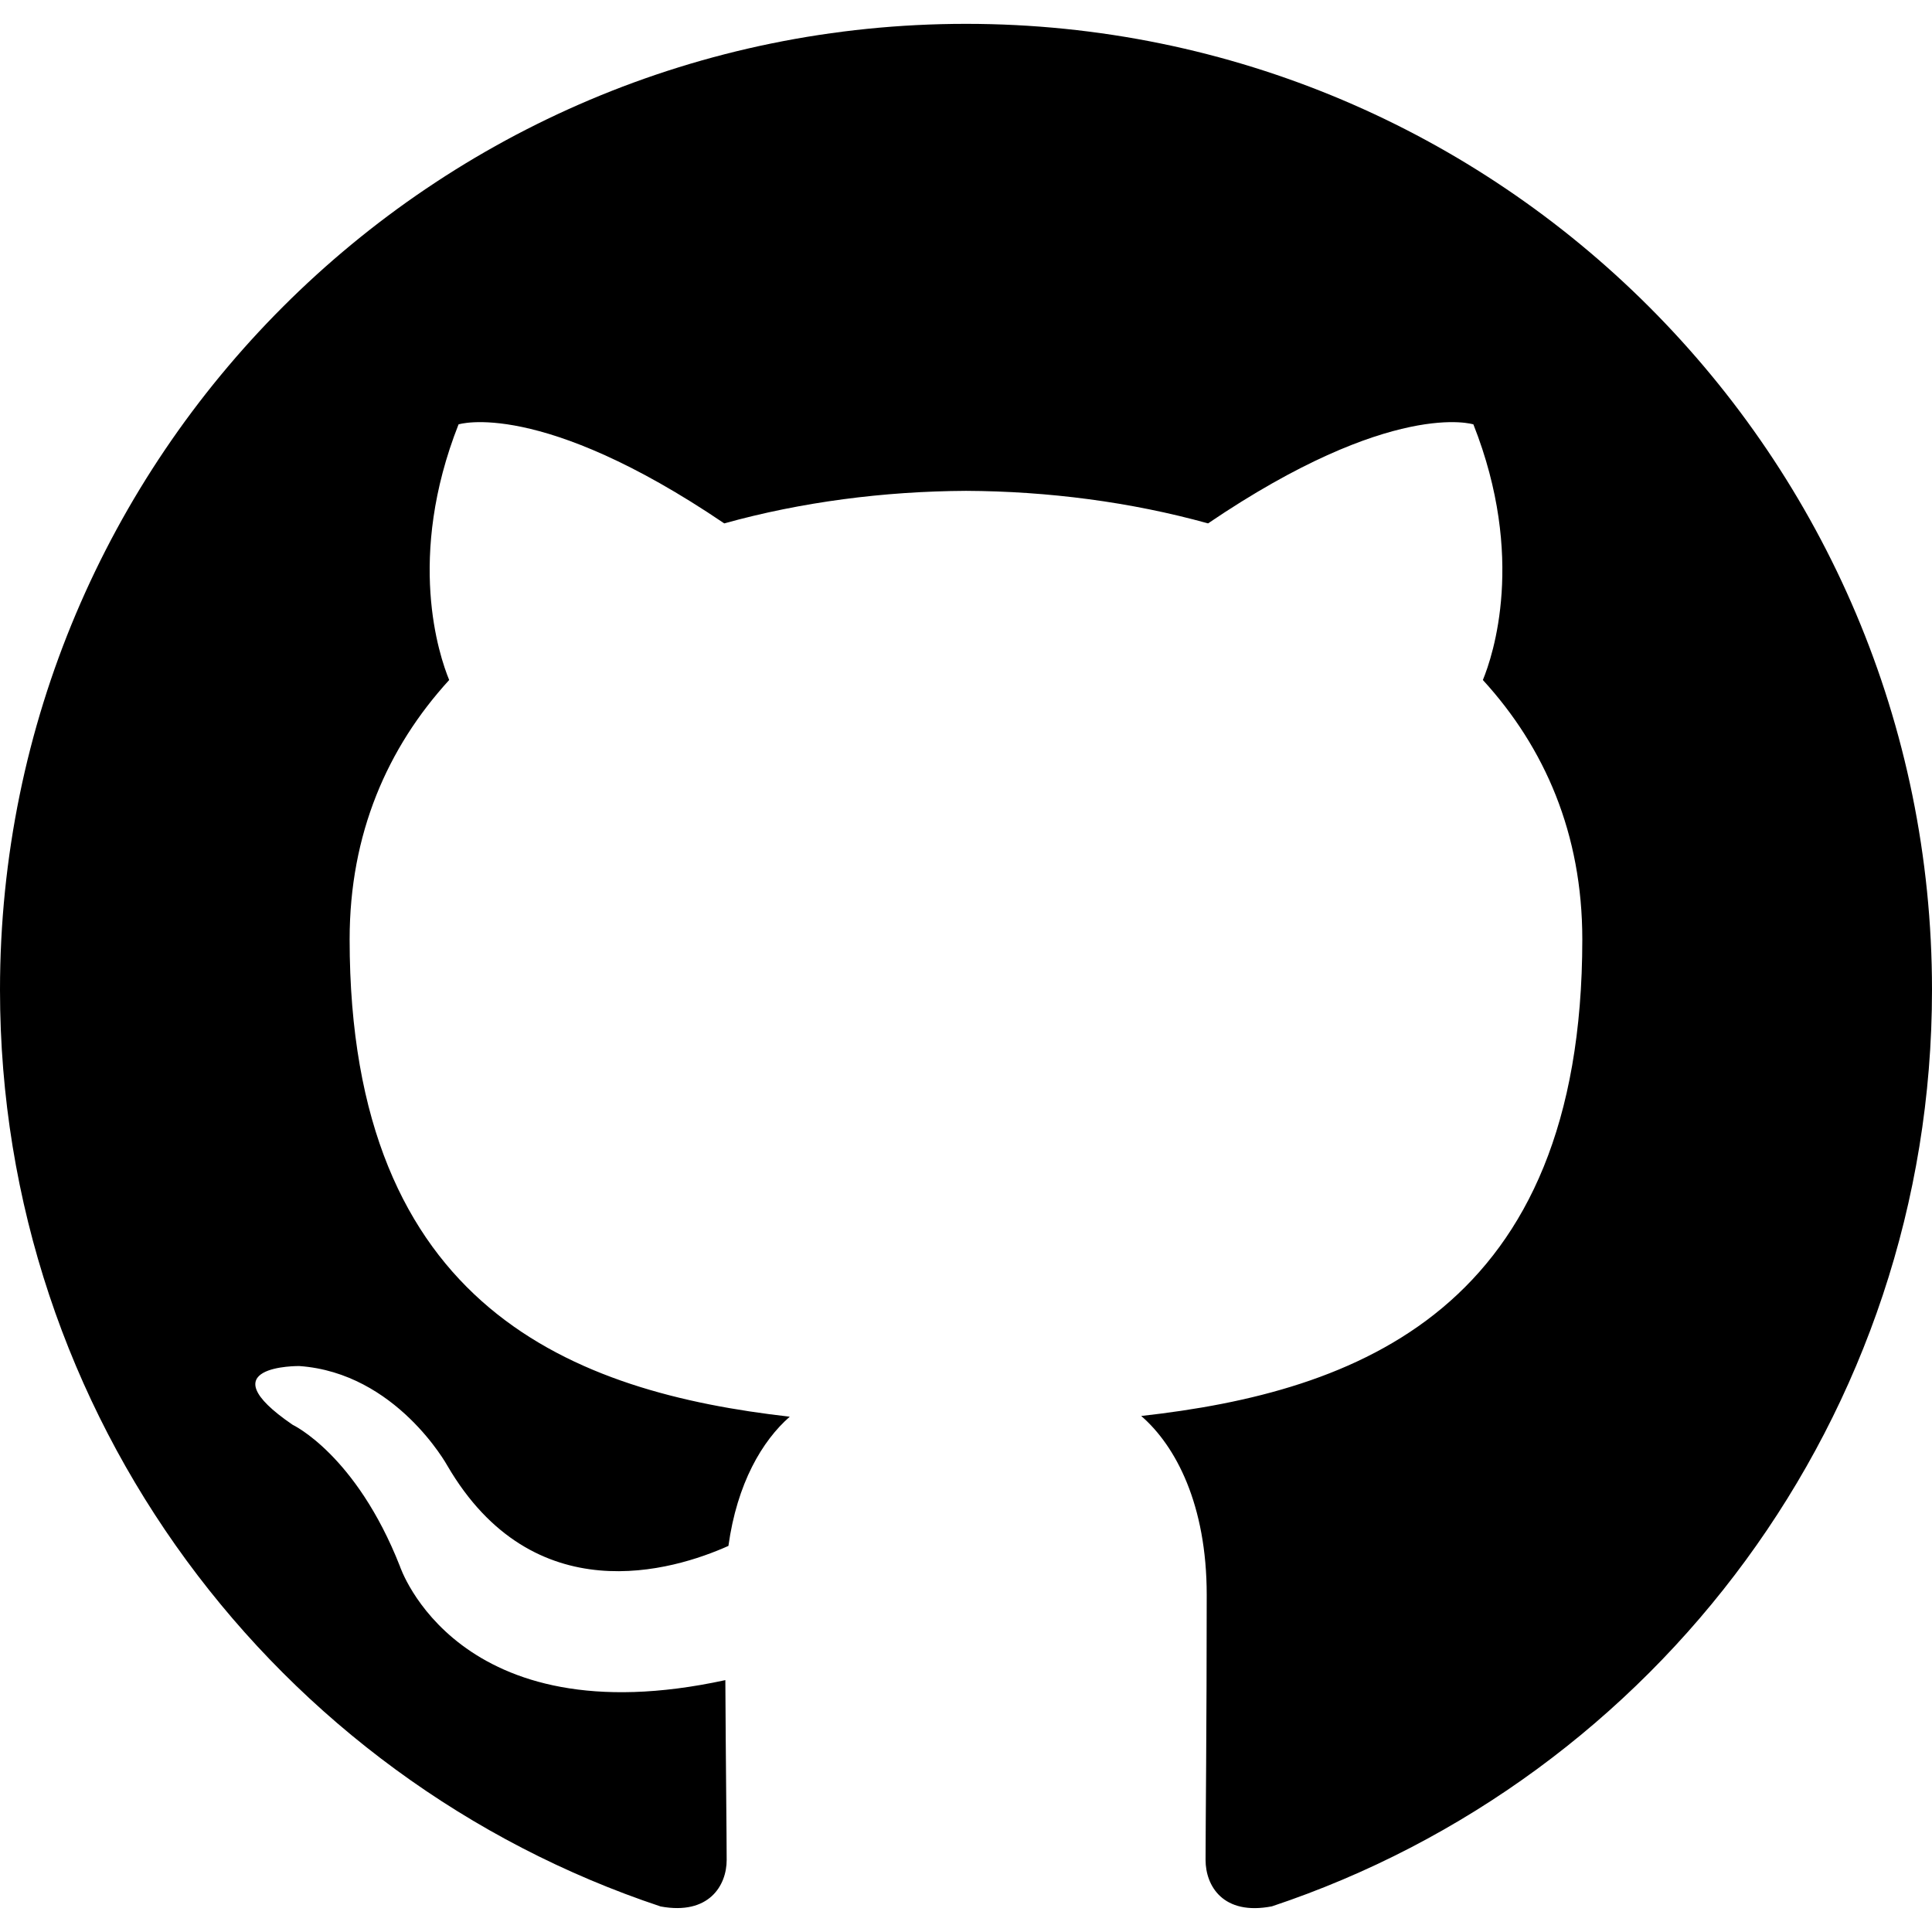
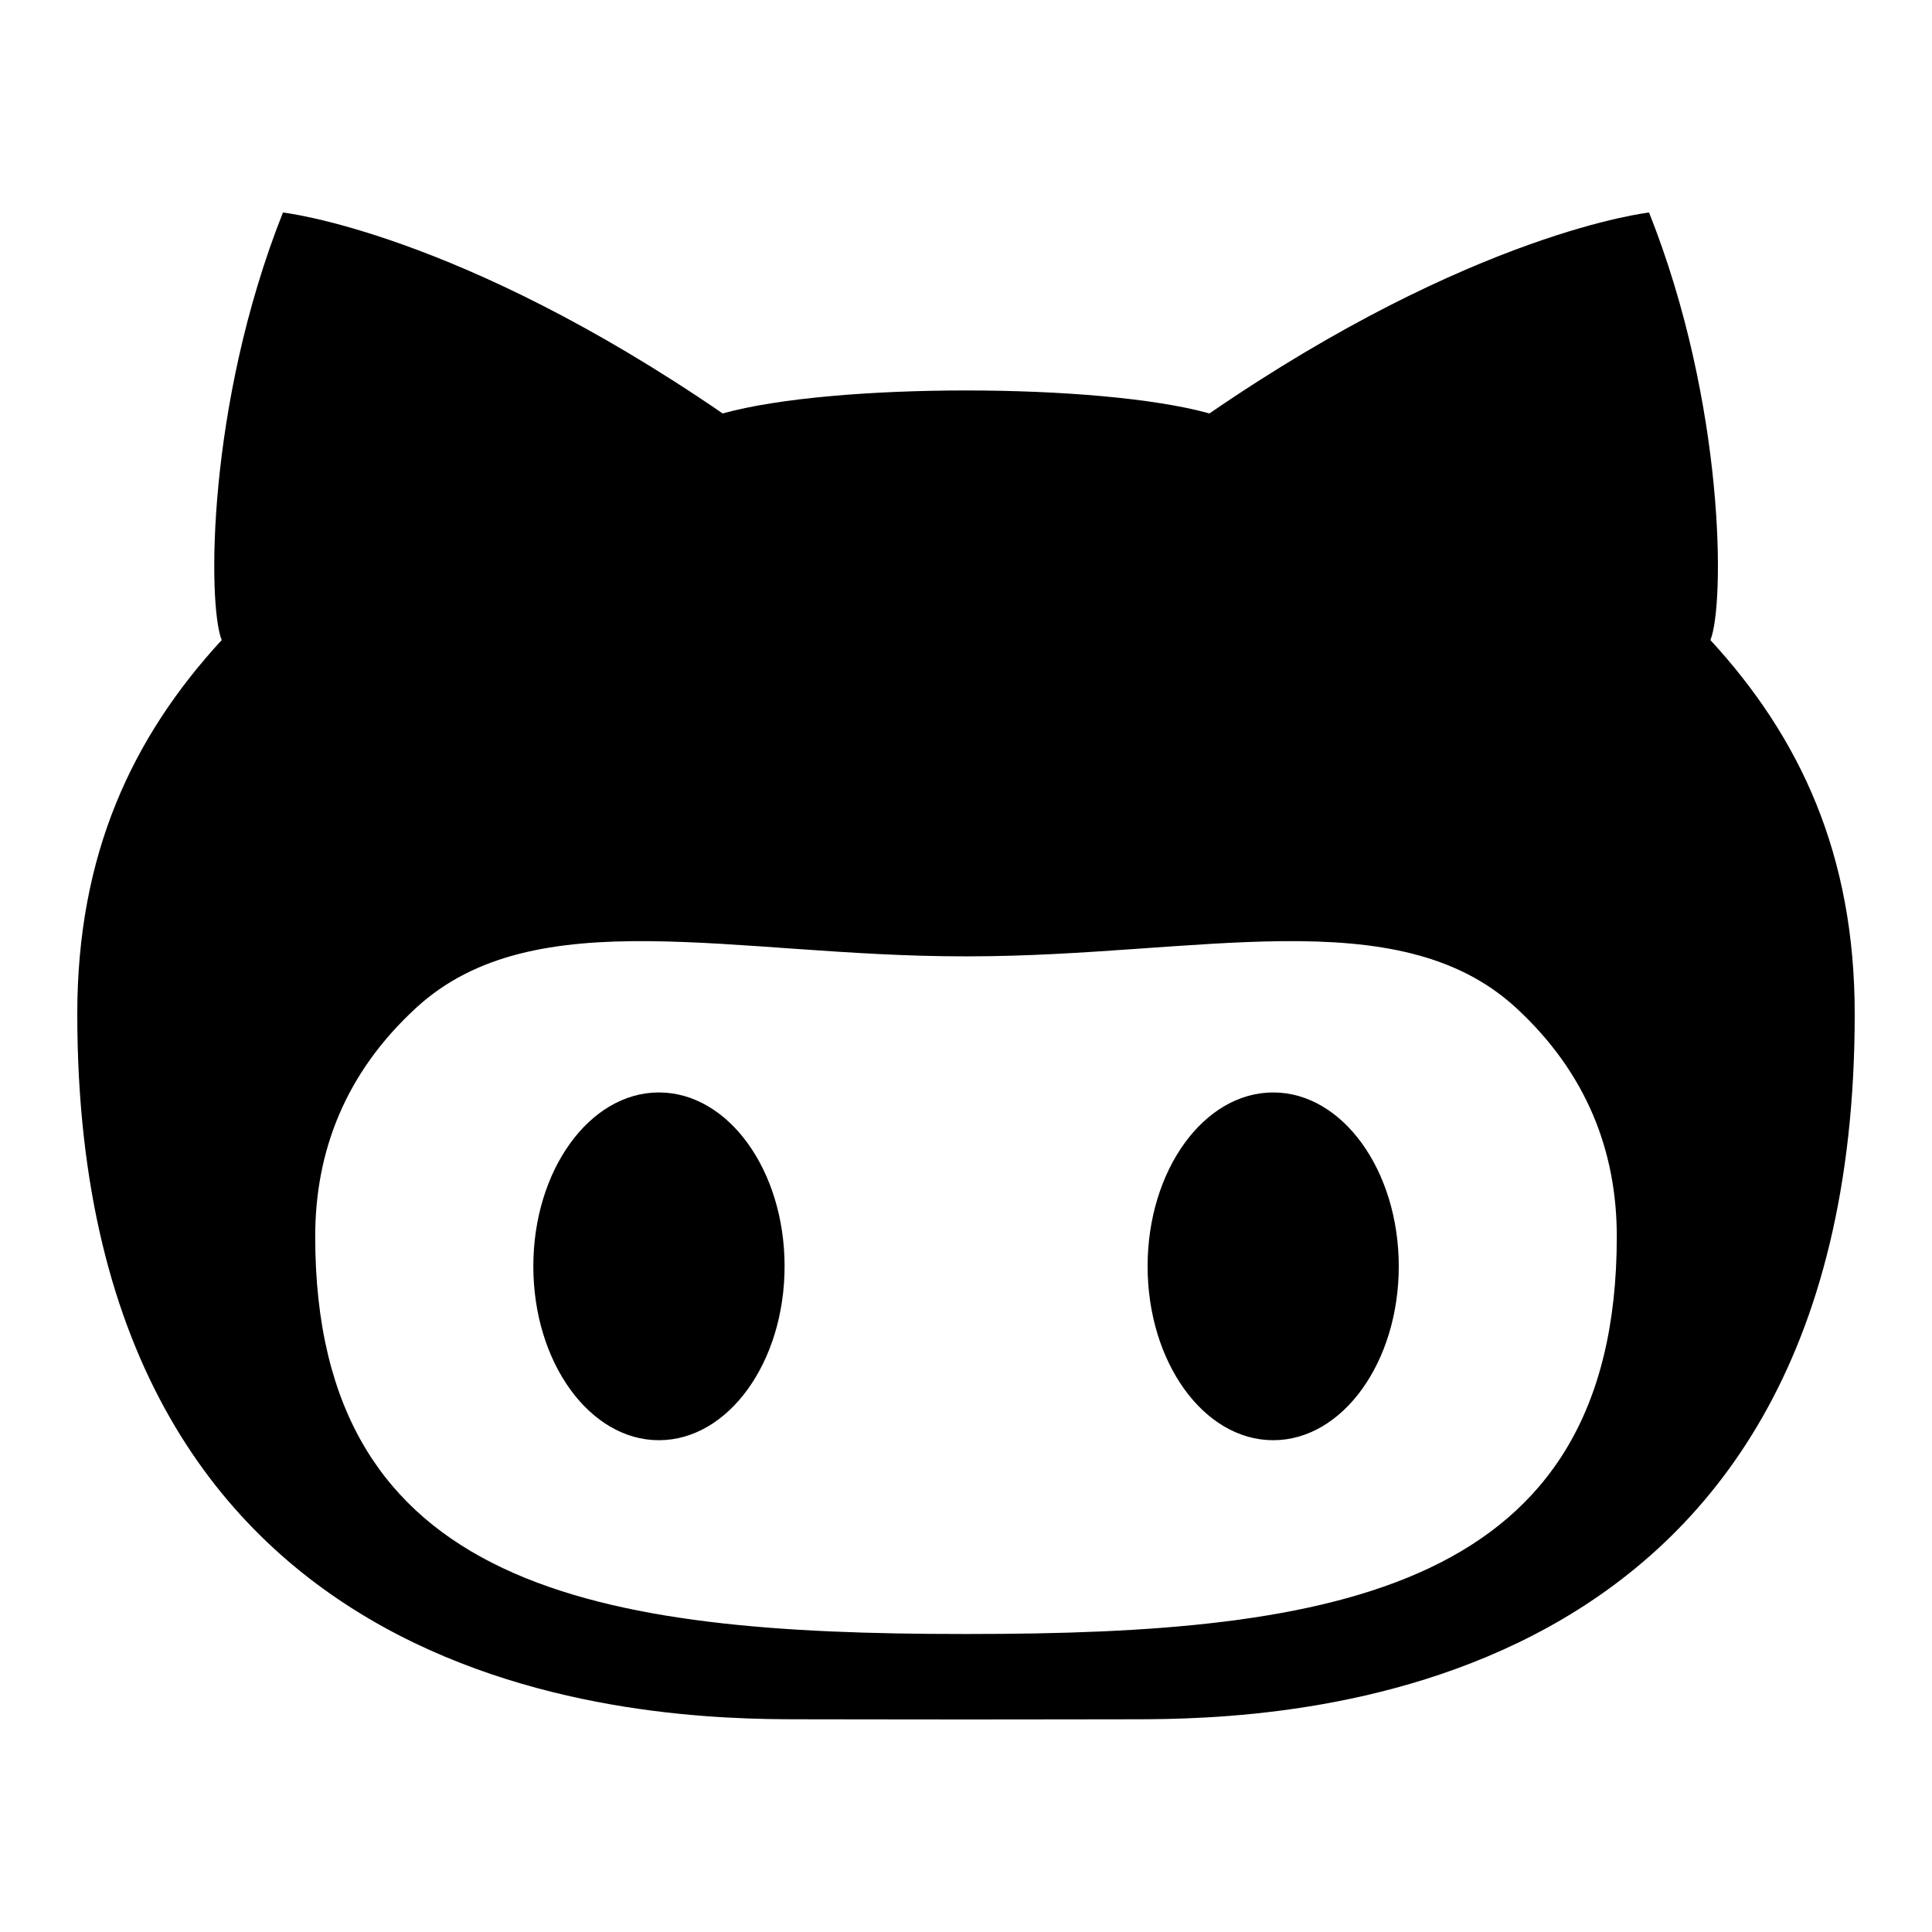
- <svg xmlns="http://www.w3.org/2000/svg" version="1.1" width="32" height="32" viewBox="0 0 32 32">
-   <path d="M16 0.395c-8.836 0-16 7.163-16 16 0 7.069 4.585 13.067 10.942 15.182 0.8 0.148 1.094-0.347 1.094-0.77 0-0.381-0.015-1.642-0.022-2.979-4.452 0.968-5.391-1.888-5.391-1.888-0.728-1.849-1.776-2.341-1.776-2.341-1.452-0.993 0.11-0.973 0.11-0.973 1.606 0.113 2.452 1.649 2.452 1.649 1.427 2.446 3.743 1.739 4.656 1.33 0.143-1.034 0.558-1.74 1.016-2.14-3.554-0.404-7.29-1.777-7.29-7.907 0-1.747 0.625-3.174 1.649-4.295-0.166-0.403-0.714-2.030 0.155-4.234 0 0 1.344-0.43 4.401 1.64 1.276-0.355 2.645-0.532 4.005-0.539 1.359 0.006 2.729 0.184 4.008 0.539 3.054-2.070 4.395-1.64 4.395-1.64 0.871 2.204 0.323 3.831 0.157 4.234 1.026 1.12 1.647 2.548 1.647 4.295 0 6.145-3.743 7.498-7.306 7.895 0.574 0.497 1.085 1.47 1.085 2.963 0 2.141-0.019 3.864-0.019 4.391 0 0.426 0.288 0.925 1.099 0.768 6.354-2.118 10.933-8.113 10.933-15.18 0-8.837-7.164-16-16-16z" />
+ <svg xmlns="http://www.w3.org/2000/svg" version="1.1" width="20" height="20" viewBox="0 0 20 20">
+   <path d="M13.18 11.309c-0.718 0-1.3 0.807-1.3 1.799 0 0.994 0.582 1.801 1.3 1.801s1.3-0.807 1.3-1.801c-0.001-0.992-0.582-1.799-1.3-1.799zM17.706 6.626c0.149-0.365 0.155-2.439-0.635-4.426 0 0-1.811 0.199-4.551 2.080-0.575-0.16-1.548-0.238-2.519-0.238-0.973 0-1.945 0.078-2.52 0.238-2.741-1.881-4.552-2.080-4.552-2.080-0.789 1.987-0.781 4.061-0.634 4.426-0.928 1.008-1.495 2.219-1.495 3.871 0 7.186 5.963 7.301 7.467 7.301 0.342 0 1.018 0.002 1.734 0.002s1.392-0.002 1.732-0.002c1.506 0 7.467-0.115 7.467-7.301 0-1.652-0.566-2.863-1.494-3.871zM10.028 16.915h-0.056c-3.771 0-6.709-0.449-6.709-4.115 0-0.879 0.31-1.693 1.047-2.369 1.227-1.127 3.305-0.531 5.662-0.531 0.010 0 0.020 0 0.029 0s0.018 0 0.027 0c2.357 0 4.436-0.596 5.664 0.531 0.735 0.676 1.045 1.49 1.045 2.369 0 3.666-2.937 4.115-6.709 4.115zM6.821 11.309c-0.718 0-1.3 0.807-1.3 1.799 0 0.994 0.582 1.801 1.3 1.801s1.301-0.807 1.301-1.801c0-0.992-0.582-1.799-1.301-1.799z" />
</svg>
